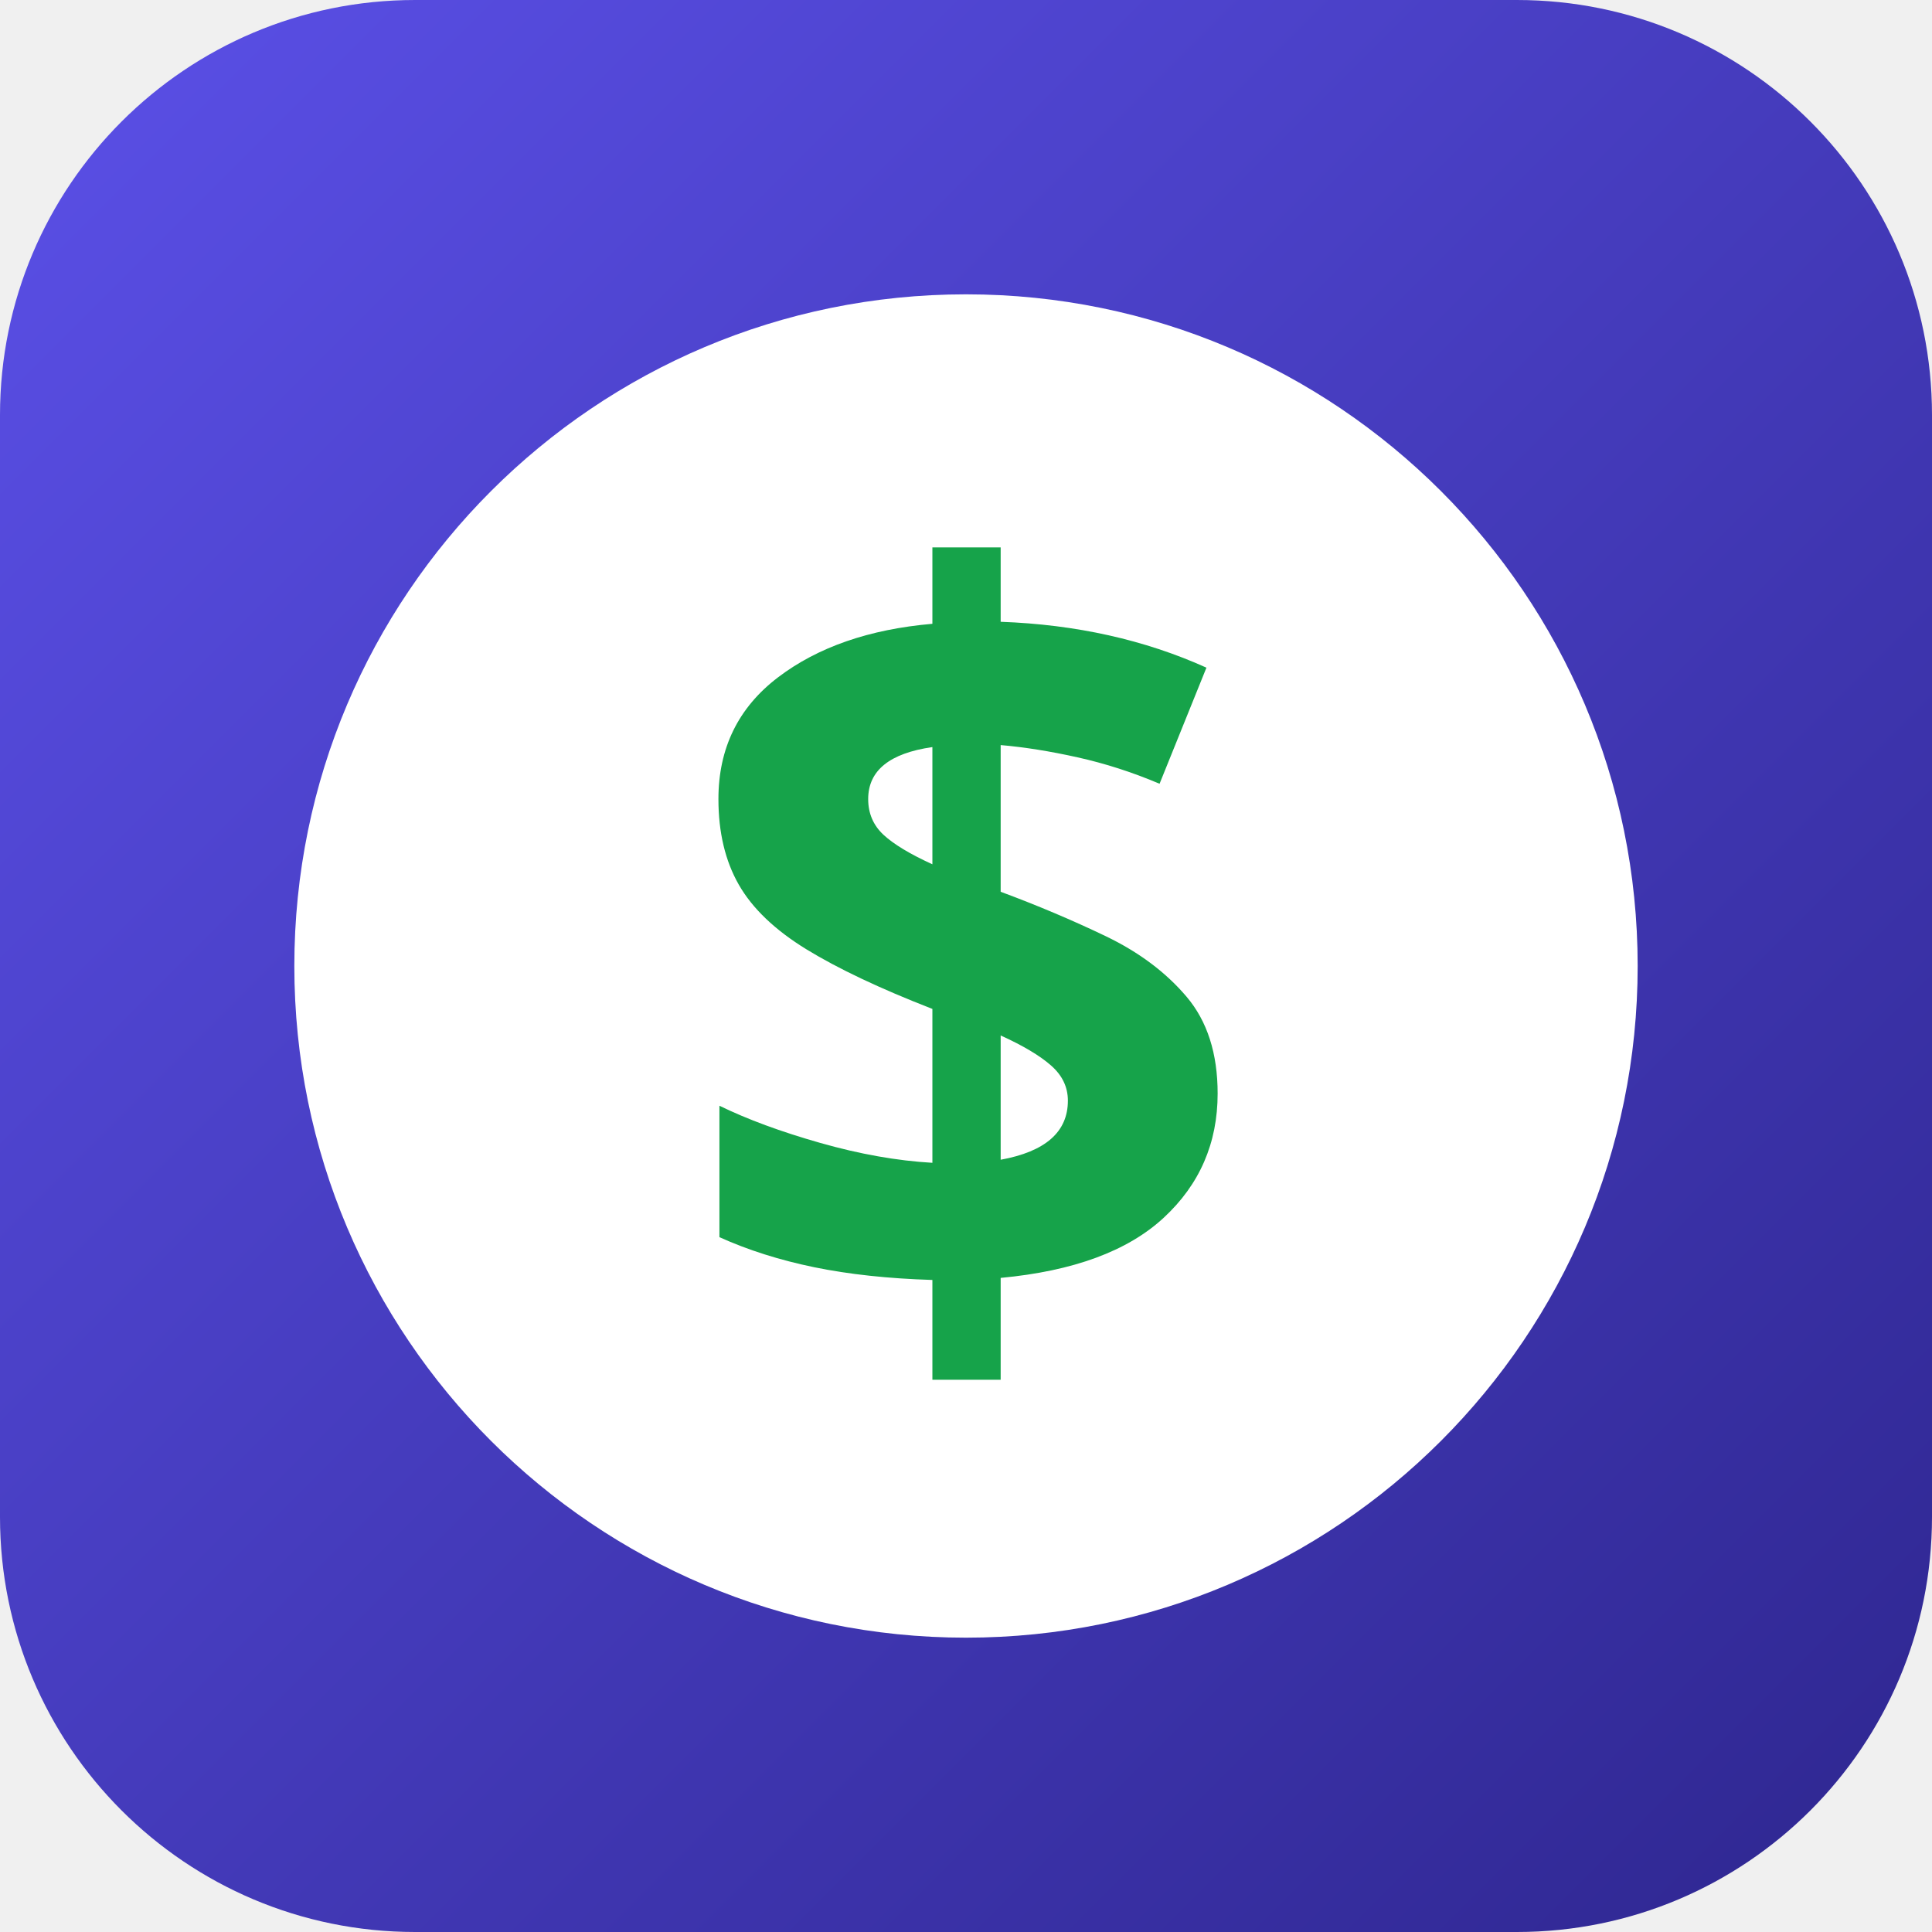
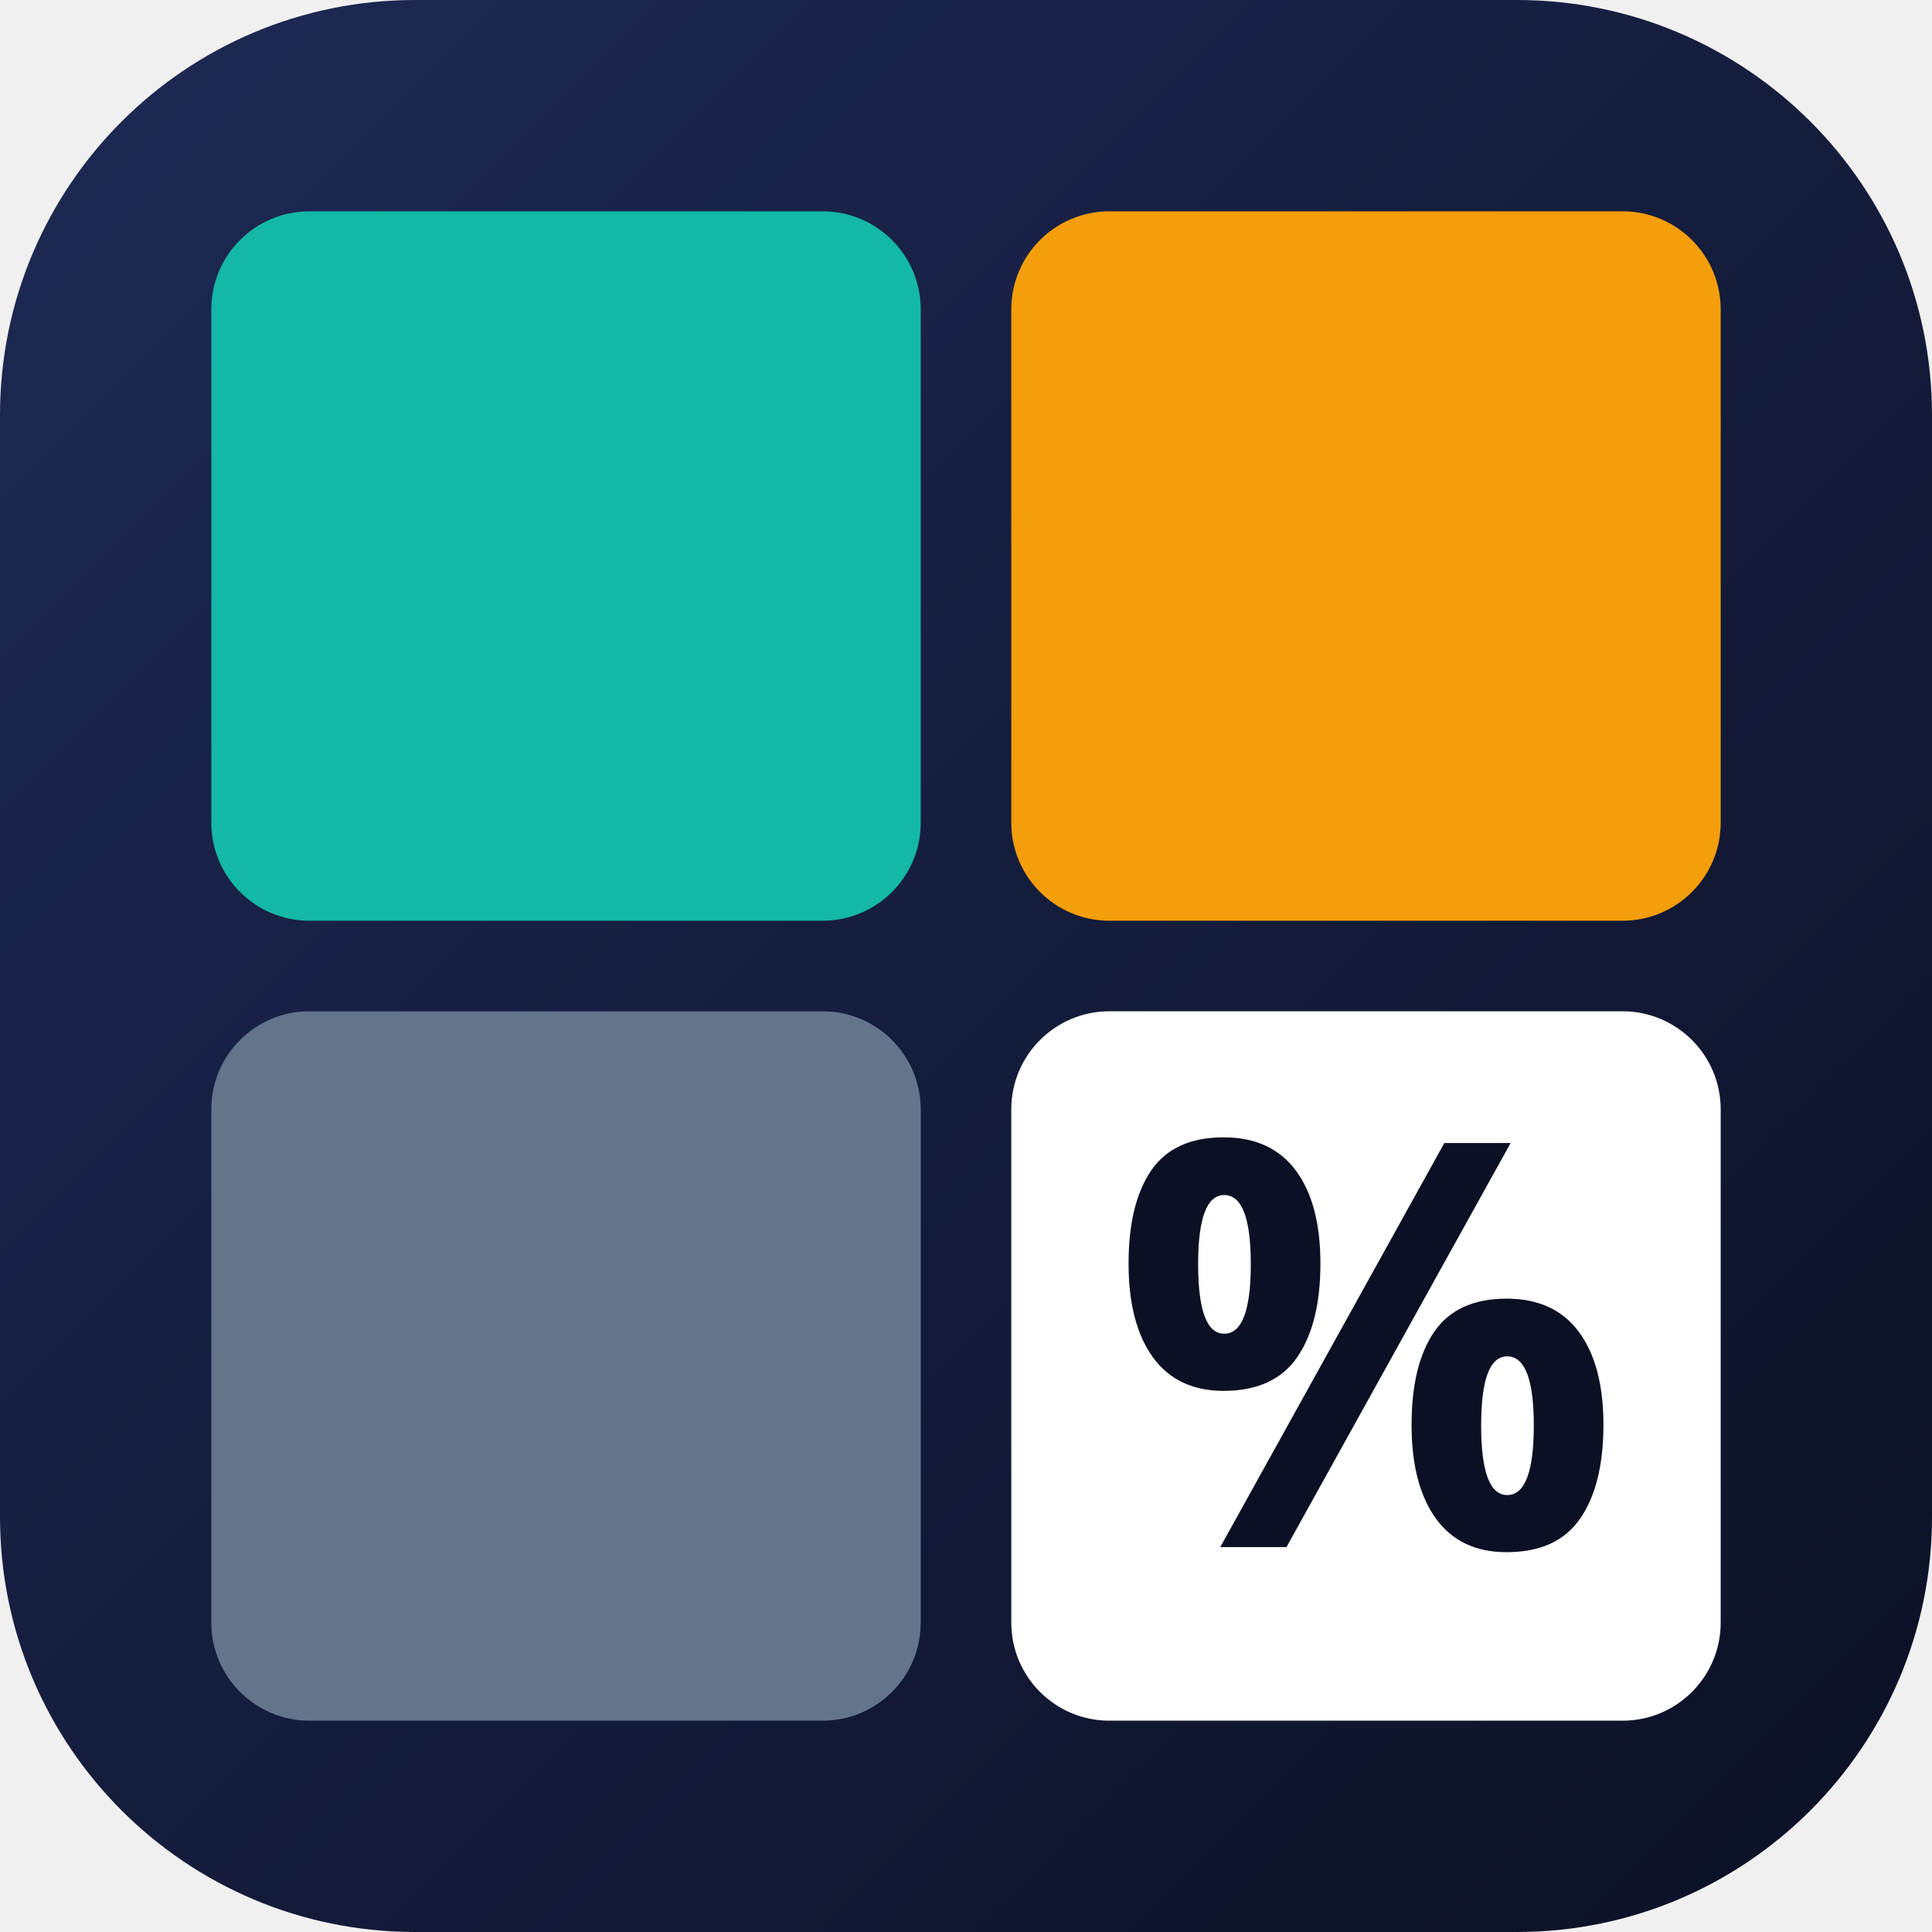
<svg xmlns="http://www.w3.org/2000/svg" viewBox="0 0 512 512">
  <defs>
-     <linearGradient id="tile" x1="0" y1="0" x2="1" y2="1">
-       <stop offset="0" stop-color="#5B50E8" />
-       <stop offset="1" stop-color="#2E268F" />
+     <linearGradient id="tilebg" x1="0" y1="0" x2="1" y2="1">
+       <stop offset="0" stop-color="#1E2A55" />
+       <stop offset="1" stop-color="#0B1024" />
    </linearGradient>
    <linearGradient id="brand" x1="0" y1="0" x2="1" y2="1">
-       <stop offset="0" stop-color="#5B50E8" />
-       <stop offset="1" stop-color="#3B32B8" />
-     </linearGradient>
-     <linearGradient id="money" x1="0" y1="0" x2="1" y2="1">
-       <stop offset="0" stop-color="#22C55E" />
-       <stop offset="1" stop-color="#15803D" />
+       <stop offset="0" stop-color="#2DD4BF" />
+       <stop offset="1" stop-color="#0D9488" />
    </linearGradient>
    <linearGradient id="accent" x1="0" y1="0" x2="1" y2="0">
-       <stop offset="0" stop-color="#4338CA" />
-       <stop offset="1" stop-color="#16A34A" />
+       <stop offset="0" stop-color="#2DD4BF" />
+       <stop offset="1" stop-color="#F59E0B" />
    </linearGradient>
    <linearGradient id="bg" x1="0" y1="0" x2="1" y2="1">
-       <stop offset="0" stop-color="#F6F6FF" />
-       <stop offset="1" stop-color="#F1FAF4" />
+       <stop offset="0" stop-color="#080C1C" />
+       <stop offset="1" stop-color="#131B3A" />
    </linearGradient>
    <radialGradient id="glowA" cx="0.5" cy="0.5" r="0.5">
-       <stop offset="0" stop-color="#8B83FF" stop-opacity="0.26" />
-       <stop offset="1" stop-color="#8B83FF" stop-opacity="0" />
+       <stop offset="0" stop-color="#14B8A6" stop-opacity="0.18" />
+       <stop offset="1" stop-color="#14B8A6" stop-opacity="0" />
    </radialGradient>
    <radialGradient id="glowB" cx="0.5" cy="0.5" r="0.5">
-       <stop offset="0" stop-color="#4ADE80" stop-opacity="0.20" />
-       <stop offset="1" stop-color="#4ADE80" stop-opacity="0" />
+       <stop offset="0" stop-color="#F59E0B" stop-opacity="0.14" />
+       <stop offset="1" stop-color="#F59E0B" stop-opacity="0" />
    </radialGradient>
    <filter id="shadow" x="-20%" y="-20%" width="140%" height="140%">
-       <feDropShadow dx="0" dy="16" stdDeviation="20" flood-color="#161A3A" flood-opacity="0.14" />
+       <feDropShadow dx="0" dy="18" stdDeviation="22" flood-color="#000" flood-opacity="0.55" />
    </filter>
  </defs>
  <g transform="translate(0,0) scale(1.0)">
-     <rect width="512" height="512" rx="110" fill="url(#tile)" />
-     <circle cx="256" cy="256" r="178" fill="#fff" />
-     <text x="256" y="350" text-anchor="middle" font-family="Poppins" font-weight="800" font-size="270" fill="#16A34A">$</text>
+     <rect width="512" height="512" rx="110" fill="url(#tilebg)" />
+     <rect x="56" y="56" width="188.0" height="188.0" rx="26" fill="#14B8A6" />
+     <rect x="268.0" y="56" width="188.0" height="188.0" rx="26" fill="#F59E0B" />
+     <rect x="56" y="268.0" width="188.0" height="188.0" rx="26" fill="#64748B" />
+     <rect x="268.0" y="268.0" width="188.0" height="188.0" rx="26" fill="#fff" />
+     <text x="362" y="410" text-anchor="middle" font-family="Poppins" font-weight="800" font-size="150" fill="#0B1024">%</text>
  </g>
</svg>
